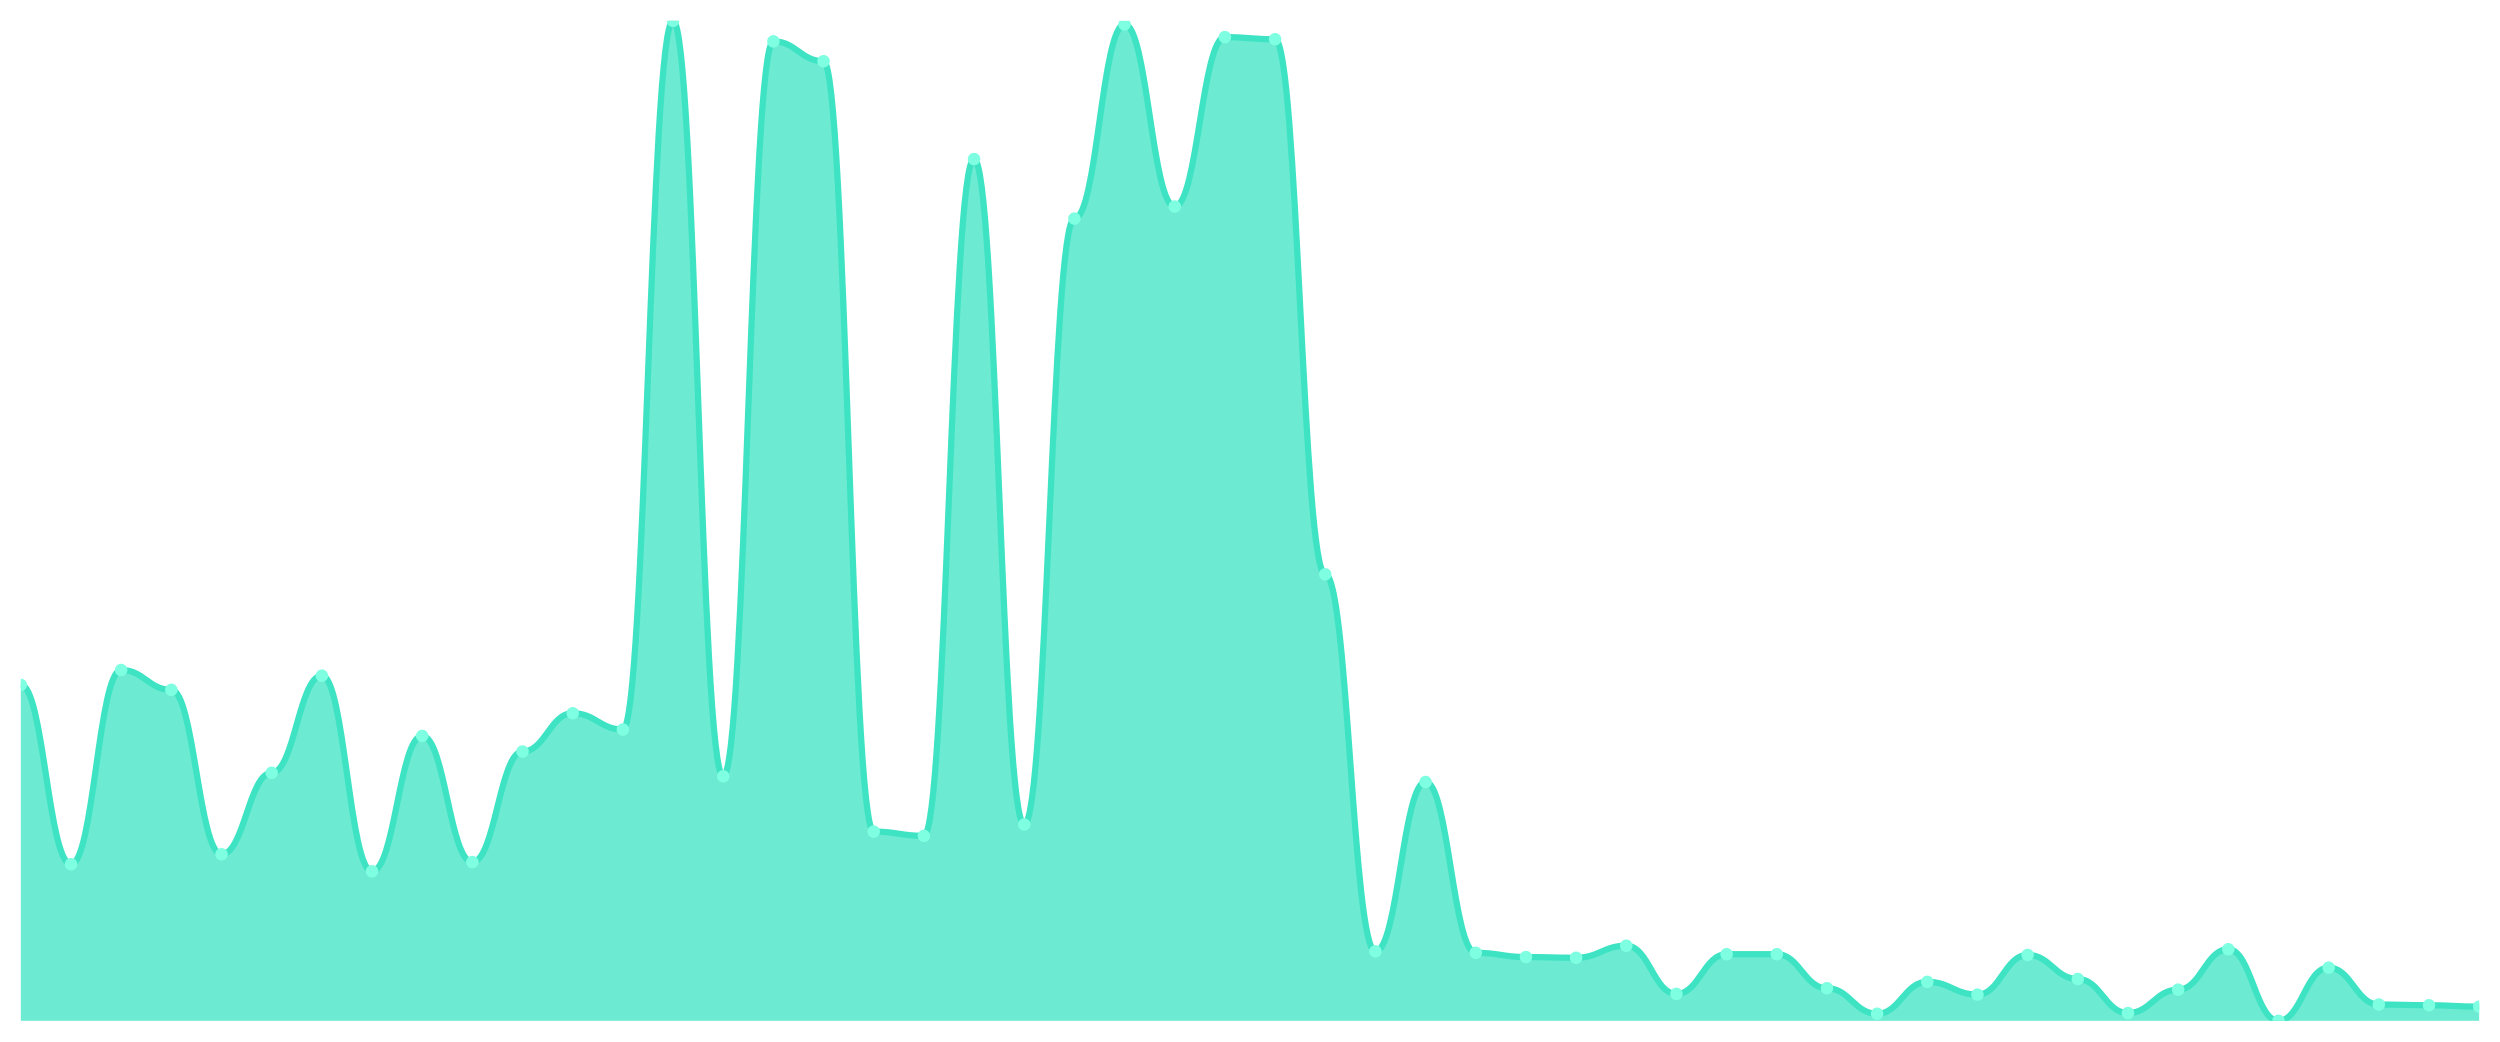
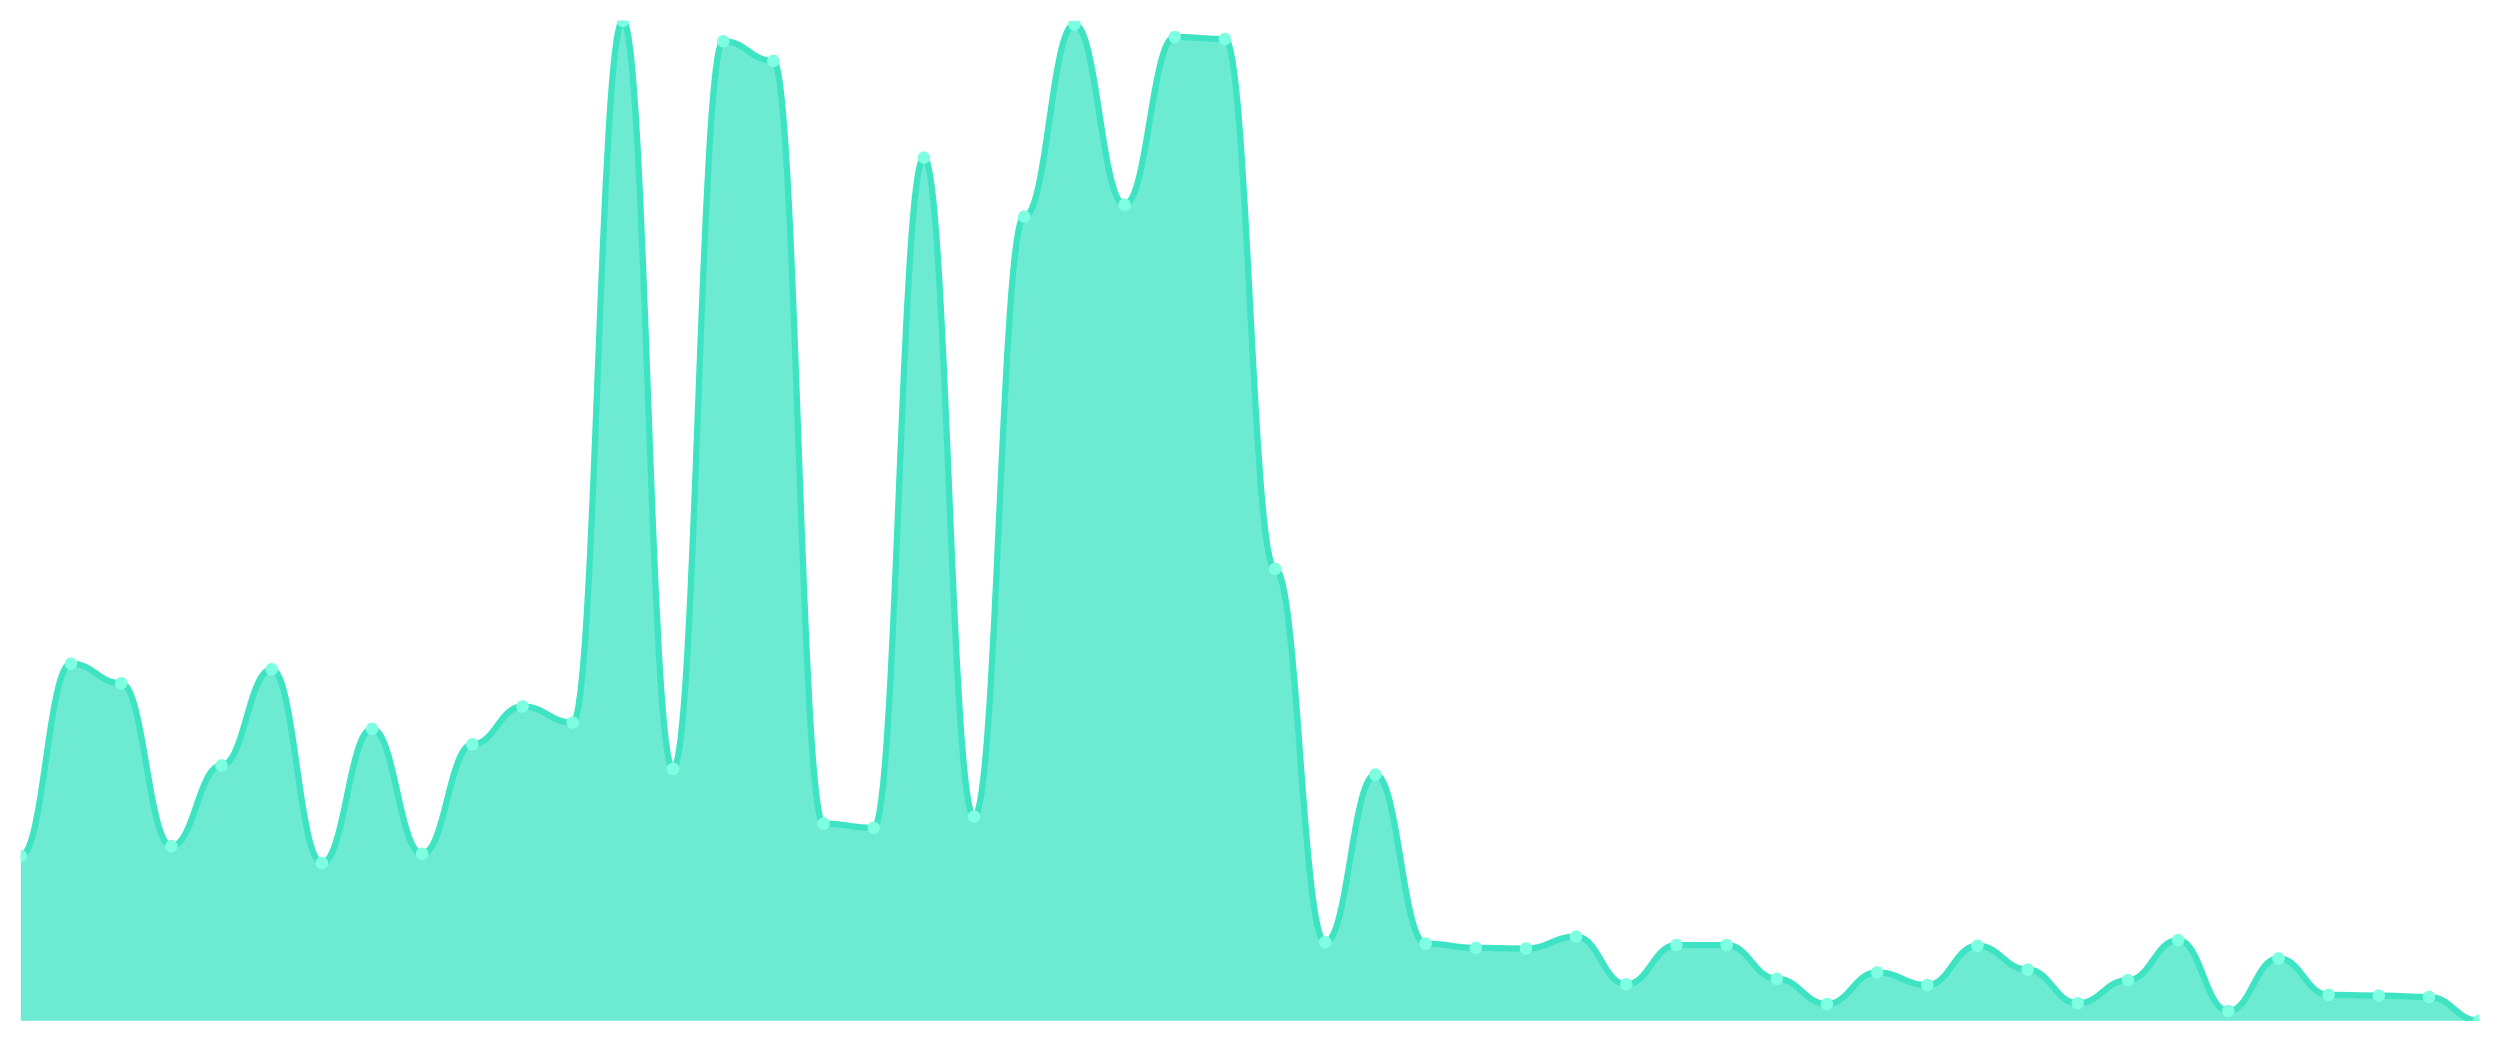
<svg xmlns="http://www.w3.org/2000/svg" viewBox="0 0 1200 500" width="1200" height="500">
  <defs>
    <clipPath id="c">
      <rect x="10" y="10" width="1180" height="480" />
    </clipPath>
  </defs>
  <rect width="1200" height="500" fill="none" />
  <g clip-path="url(#c)">
-     <path d="M 10,490 L 10,328.753 C 20.837,328.753 23.245,414.819 34.082,414.819 C 44.918,414.819 47.327,321.609 58.163,321.609 C 69,321.609 71.408,331.134 82.245,331.134 C 93.082,331.134 95.49,410.057 106.327,410.057 C 117.163,410.057 119.571,370.936 130.408,370.936 C 141.245,370.936 143.653,324.33 154.49,324.33 C 165.327,324.33 167.735,418.221 178.571,418.221 C 189.408,418.221 191.816,353.246 202.653,353.246 C 213.49,353.246 215.898,413.799 226.735,413.799 C 237.571,413.799 239.98,360.73 250.816,360.73 C 261.653,360.73 264.061,342.36 274.898,342.36 C 285.735,342.36 288.143,350.184 298.98,350.184 C 309.816,350.184 312.224,10 323.061,10 C 333.898,10 336.306,372.636 347.143,372.636 C 357.98,372.636 360.388,19.865 371.224,19.865 C 382.061,19.865 384.469,29.391 395.306,29.391 C 406.143,29.391 408.551,399.171 419.388,399.171 C 430.224,399.171 432.633,401.212 443.469,401.212 C 454.306,401.212 456.714,76.336 467.551,76.336 C 478.388,76.336 480.796,395.769 491.633,395.769 C 502.469,395.769 504.878,104.911 515.714,104.911 C 526.551,104.911 528.959,11.701 539.796,11.701 C 550.633,11.701 553.041,99.128 563.878,99.128 C 574.714,99.128 577.122,17.824 587.959,17.824 C 598.796,17.824 601.204,18.845 612.041,18.845 C 622.878,18.845 625.286,275.684 636.122,275.684 C 646.959,275.684 649.367,456.662 660.204,456.662 C 671.041,456.662 673.449,375.358 684.286,375.358 C 695.122,375.358 697.531,457.342 708.367,457.342 C 719.204,457.342 721.612,459.383 732.449,459.383 C 743.286,459.383 745.694,459.724 756.531,459.724 C 767.367,459.724 769.776,453.94 780.612,453.94 C 791.449,453.94 793.857,477.073 804.694,477.073 C 815.531,477.073 817.939,458.023 828.776,458.023 C 839.612,458.023 842.02,458.023 852.857,458.023 C 863.694,458.023 866.102,474.352 876.939,474.352 C 887.776,474.352 890.184,486.598 901.02,486.598 C 911.857,486.598 914.265,471.29 925.102,471.29 C 935.939,471.29 938.347,477.413 949.184,477.413 C 960.02,477.413 962.429,458.363 973.265,458.363 C 984.102,458.363 986.51,469.929 997.347,469.929 C 1008.184,469.929 1010.592,486.258 1021.429,486.258 C 1032.265,486.258 1034.673,475.032 1045.51,475.032 C 1056.347,475.032 1058.755,455.641 1069.592,455.641 C 1080.429,455.641 1082.837,490 1093.673,490 C 1104.51,490 1106.918,464.486 1117.755,464.486 C 1128.592,464.486 1131,482.176 1141.837,482.176 C 1152.673,482.176 1155.082,482.516 1165.918,482.516 C 1176.755,482.516 1179.163,483.196 1190,483.196 L 1190,490 Z" fill="rgba(61,227,195,0.75)" />
-     <path d="M 10,328.753 C 20.837,328.753 23.245,414.819 34.082,414.819 C 44.918,414.819 47.327,321.609 58.163,321.609 C 69,321.609 71.408,331.134 82.245,331.134 C 93.082,331.134 95.49,410.057 106.327,410.057 C 117.163,410.057 119.571,370.936 130.408,370.936 C 141.245,370.936 143.653,324.33 154.49,324.33 C 165.327,324.33 167.735,418.221 178.571,418.221 C 189.408,418.221 191.816,353.246 202.653,353.246 C 213.49,353.246 215.898,413.799 226.735,413.799 C 237.571,413.799 239.98,360.73 250.816,360.73 C 261.653,360.73 264.061,342.36 274.898,342.36 C 285.735,342.36 288.143,350.184 298.98,350.184 C 309.816,350.184 312.224,10 323.061,10 C 333.898,10 336.306,372.636 347.143,372.636 C 357.98,372.636 360.388,19.865 371.224,19.865 C 382.061,19.865 384.469,29.391 395.306,29.391 C 406.143,29.391 408.551,399.171 419.388,399.171 C 430.224,399.171 432.633,401.212 443.469,401.212 C 454.306,401.212 456.714,76.336 467.551,76.336 C 478.388,76.336 480.796,395.769 491.633,395.769 C 502.469,395.769 504.878,104.911 515.714,104.911 C 526.551,104.911 528.959,11.701 539.796,11.701 C 550.633,11.701 553.041,99.128 563.878,99.128 C 574.714,99.128 577.122,17.824 587.959,17.824 C 598.796,17.824 601.204,18.845 612.041,18.845 C 622.878,18.845 625.286,275.684 636.122,275.684 C 646.959,275.684 649.367,456.662 660.204,456.662 C 671.041,456.662 673.449,375.358 684.286,375.358 C 695.122,375.358 697.531,457.342 708.367,457.342 C 719.204,457.342 721.612,459.383 732.449,459.383 C 743.286,459.383 745.694,459.724 756.531,459.724 C 767.367,459.724 769.776,453.94 780.612,453.94 C 791.449,453.94 793.857,477.073 804.694,477.073 C 815.531,477.073 817.939,458.023 828.776,458.023 C 839.612,458.023 842.02,458.023 852.857,458.023 C 863.694,458.023 866.102,474.352 876.939,474.352 C 887.776,474.352 890.184,486.598 901.02,486.598 C 911.857,486.598 914.265,471.29 925.102,471.29 C 935.939,471.29 938.347,477.413 949.184,477.413 C 960.02,477.413 962.429,458.363 973.265,458.363 C 984.102,458.363 986.51,469.929 997.347,469.929 C 1008.184,469.929 1010.592,486.258 1021.429,486.258 C 1032.265,486.258 1034.673,475.032 1045.51,475.032 C 1056.347,475.032 1058.755,455.641 1069.592,455.641 C 1080.429,455.641 1082.837,490 1093.673,490 C 1104.51,490 1106.918,464.486 1117.755,464.486 C 1128.592,464.486 1131,482.176 1141.837,482.176 C 1152.673,482.176 1155.082,482.516 1165.918,482.516 C 1176.755,482.516 1179.163,483.196 1190,483.196" fill="none" stroke="#3de3c3" stroke-width="3" stroke-linecap="round" stroke-linejoin="round" />
-     <circle cx="10" cy="328.753" r="3" fill="#7fffe1" />
-     <circle cx="34.082" cy="414.819" r="3" fill="#7fffe1" />
-     <circle cx="58.163" cy="321.609" r="3" fill="#7fffe1" />
-     <circle cx="82.245" cy="331.134" r="3" fill="#7fffe1" />
-     <circle cx="106.327" cy="410.057" r="3" fill="#7fffe1" />
-     <circle cx="130.408" cy="370.936" r="3" fill="#7fffe1" />
-     <circle cx="154.49" cy="324.33" r="3" fill="#7fffe1" />
-     <circle cx="178.571" cy="418.221" r="3" fill="#7fffe1" />
-     <circle cx="202.653" cy="353.246" r="3" fill="#7fffe1" />
-     <circle cx="226.735" cy="413.799" r="3" fill="#7fffe1" />
-     <circle cx="250.816" cy="360.73" r="3" fill="#7fffe1" />
-     <circle cx="274.898" cy="342.36" r="3" fill="#7fffe1" />
-     <circle cx="298.98" cy="350.184" r="3" fill="#7fffe1" />
-     <circle cx="323.061" cy="10" r="3" fill="#7fffe1" />
-     <circle cx="347.143" cy="372.636" r="3" fill="#7fffe1" />
-     <circle cx="371.224" cy="19.865" r="3" fill="#7fffe1" />
-     <circle cx="395.306" cy="29.391" r="3" fill="#7fffe1" />
-     <circle cx="419.388" cy="399.171" r="3" fill="#7fffe1" />
-     <circle cx="443.469" cy="401.212" r="3" fill="#7fffe1" />
-     <circle cx="467.551" cy="76.336" r="3" fill="#7fffe1" />
-     <circle cx="491.633" cy="395.769" r="3" fill="#7fffe1" />
-     <circle cx="515.714" cy="104.911" r="3" fill="#7fffe1" />
-     <circle cx="539.796" cy="11.701" r="3" fill="#7fffe1" />
-     <circle cx="563.878" cy="99.128" r="3" fill="#7fffe1" />
-     <circle cx="587.959" cy="17.824" r="3" fill="#7fffe1" />
-     <circle cx="612.041" cy="18.845" r="3" fill="#7fffe1" />
-     <circle cx="636.122" cy="275.684" r="3" fill="#7fffe1" />
-     <circle cx="660.204" cy="456.662" r="3" fill="#7fffe1" />
-     <circle cx="684.286" cy="375.358" r="3" fill="#7fffe1" />
-     <circle cx="708.367" cy="457.342" r="3" fill="#7fffe1" />
-     <circle cx="732.449" cy="459.383" r="3" fill="#7fffe1" />
-     <circle cx="756.531" cy="459.724" r="3" fill="#7fffe1" />
-     <circle cx="780.612" cy="453.94" r="3" fill="#7fffe1" />
-     <circle cx="804.694" cy="477.073" r="3" fill="#7fffe1" />
-     <circle cx="828.776" cy="458.023" r="3" fill="#7fffe1" />
-     <circle cx="852.857" cy="458.023" r="3" fill="#7fffe1" />
-     <circle cx="876.939" cy="474.352" r="3" fill="#7fffe1" />
-     <circle cx="901.02" cy="486.598" r="3" fill="#7fffe1" />
-     <circle cx="925.102" cy="471.29" r="3" fill="#7fffe1" />
-     <circle cx="949.184" cy="477.413" r="3" fill="#7fffe1" />
-     <circle cx="973.265" cy="458.363" r="3" fill="#7fffe1" />
-     <circle cx="997.347" cy="469.929" r="3" fill="#7fffe1" />
-     <circle cx="1021.429" cy="486.258" r="3" fill="#7fffe1" />
-     <circle cx="1045.51" cy="475.032" r="3" fill="#7fffe1" />
-     <circle cx="1069.592" cy="455.641" r="3" fill="#7fffe1" />
-     <circle cx="1093.673" cy="490" r="3" fill="#7fffe1" />
-     <circle cx="1117.755" cy="464.486" r="3" fill="#7fffe1" />
-     <circle cx="1141.837" cy="482.176" r="3" fill="#7fffe1" />
-     <circle cx="1165.918" cy="482.516" r="3" fill="#7fffe1" />
-     <circle cx="1190" cy="483.196" r="3" fill="#7fffe1" />
+     <path d="M 10,490 L 10,410.842 C 20.837,410.842 23.245,318.547 34.082,318.547 C 44.918,318.547 47.327,327.979 58.163,327.979 C 69,327.979 71.408,406.126 82.245,406.126 C 93.082,406.126 95.49,367.389 106.327,367.389 C 117.163,367.389 119.571,321.242 130.408,321.242 C 141.245,321.242 143.653,414.211 154.49,414.211 C 165.327,414.211 167.735,349.874 178.571,349.874 C 189.408,349.874 191.816,409.832 202.653,409.832 C 213.49,409.832 215.898,357.284 226.735,357.284 C 237.571,357.284 239.98,339.095 250.816,339.095 C 261.653,339.095 264.061,346.842 274.898,346.842 C 285.735,346.842 288.143,10 298.98,10 C 309.816,10 312.224,369.074 323.061,369.074 C 333.898,369.074 336.306,19.768 347.143,19.768 C 357.98,19.768 360.388,29.2 371.224,29.2 C 382.061,29.2 384.469,395.347 395.306,395.347 C 406.143,395.347 408.551,397.368 419.388,397.368 C 430.224,397.368 432.633,75.684 443.469,75.684 C 454.306,75.684 456.714,391.979 467.551,391.979 C 478.388,391.979 480.796,103.979 491.633,103.979 C 502.469,103.979 504.878,11.684 515.714,11.684 C 526.551,11.684 528.959,98.253 539.796,98.253 C 550.633,98.253 553.041,17.747 563.878,17.747 C 574.714,17.747 577.122,18.758 587.959,18.758 C 598.796,18.758 601.204,273.074 612.041,273.074 C 622.878,273.074 625.286,452.274 636.122,452.274 C 646.959,452.274 649.367,371.768 660.204,371.768 C 671.041,371.768 673.449,452.947 684.286,452.947 C 695.122,452.947 697.531,454.968 708.367,454.968 C 719.204,454.968 721.612,455.305 732.449,455.305 C 743.286,455.305 745.694,449.579 756.531,449.579 C 767.367,449.579 769.776,472.484 780.612,472.484 C 791.449,472.484 793.857,453.621 804.694,453.621 C 815.531,453.621 817.939,453.621 828.776,453.621 C 839.612,453.621 842.02,469.789 852.857,469.789 C 863.694,469.789 866.102,481.916 876.939,481.916 C 887.776,481.916 890.184,466.758 901.02,466.758 C 911.857,466.758 914.265,472.821 925.102,472.821 C 935.939,472.821 938.347,453.958 949.184,453.958 C 960.02,453.958 962.429,465.411 973.265,465.411 C 984.102,465.411 986.51,481.579 997.347,481.579 C 1008.184,481.579 1010.592,470.463 1021.429,470.463 C 1032.265,470.463 1034.673,451.263 1045.51,451.263 C 1056.347,451.263 1058.755,485.284 1069.592,485.284 C 1080.429,485.284 1082.837,460.021 1093.673,460.021 C 1104.51,460.021 1106.918,477.537 1117.755,477.537 C 1128.592,477.537 1131,477.874 1141.837,477.874 C 1152.673,477.874 1155.082,478.547 1165.918,478.547 C 1176.755,478.547 1179.163,490 1190,490 L 1190,490 Z" fill="rgba(61,227,195,0.75)" />
+     <path d="M 10,410.842 C 20.837,410.842 23.245,318.547 34.082,318.547 C 44.918,318.547 47.327,327.979 58.163,327.979 C 69,327.979 71.408,406.126 82.245,406.126 C 93.082,406.126 95.49,367.389 106.327,367.389 C 117.163,367.389 119.571,321.242 130.408,321.242 C 141.245,321.242 143.653,414.211 154.49,414.211 C 165.327,414.211 167.735,349.874 178.571,349.874 C 189.408,349.874 191.816,409.832 202.653,409.832 C 213.49,409.832 215.898,357.284 226.735,357.284 C 237.571,357.284 239.98,339.095 250.816,339.095 C 261.653,339.095 264.061,346.842 274.898,346.842 C 285.735,346.842 288.143,10 298.98,10 C 309.816,10 312.224,369.074 323.061,369.074 C 333.898,369.074 336.306,19.768 347.143,19.768 C 357.98,19.768 360.388,29.2 371.224,29.2 C 382.061,29.2 384.469,395.347 395.306,395.347 C 406.143,395.347 408.551,397.368 419.388,397.368 C 430.224,397.368 432.633,75.684 443.469,75.684 C 454.306,75.684 456.714,391.979 467.551,391.979 C 478.388,391.979 480.796,103.979 491.633,103.979 C 502.469,103.979 504.878,11.684 515.714,11.684 C 526.551,11.684 528.959,98.253 539.796,98.253 C 550.633,98.253 553.041,17.747 563.878,17.747 C 574.714,17.747 577.122,18.758 587.959,18.758 C 598.796,18.758 601.204,273.074 612.041,273.074 C 622.878,273.074 625.286,452.274 636.122,452.274 C 646.959,452.274 649.367,371.768 660.204,371.768 C 671.041,371.768 673.449,452.947 684.286,452.947 C 695.122,452.947 697.531,454.968 708.367,454.968 C 719.204,454.968 721.612,455.305 732.449,455.305 C 743.286,455.305 745.694,449.579 756.531,449.579 C 767.367,449.579 769.776,472.484 780.612,472.484 C 791.449,472.484 793.857,453.621 804.694,453.621 C 815.531,453.621 817.939,453.621 828.776,453.621 C 839.612,453.621 842.02,469.789 852.857,469.789 C 863.694,469.789 866.102,481.916 876.939,481.916 C 887.776,481.916 890.184,466.758 901.02,466.758 C 911.857,466.758 914.265,472.821 925.102,472.821 C 935.939,472.821 938.347,453.958 949.184,453.958 C 960.02,453.958 962.429,465.411 973.265,465.411 C 984.102,465.411 986.51,481.579 997.347,481.579 C 1008.184,481.579 1010.592,470.463 1021.429,470.463 C 1032.265,470.463 1034.673,451.263 1045.51,451.263 C 1056.347,451.263 1058.755,485.284 1069.592,485.284 C 1080.429,485.284 1082.837,460.021 1093.673,460.021 C 1104.51,460.021 1106.918,477.537 1117.755,477.537 C 1128.592,477.537 1131,477.874 1141.837,477.874 C 1152.673,477.874 1155.082,478.547 1165.918,478.547 C 1176.755,478.547 1179.163,490 1190,490" fill="none" stroke="#3de3c3" stroke-width="3" stroke-linecap="round" stroke-linejoin="round" />
+     <circle cx="10" cy="410.842" r="3" fill="#7fffe1" />
+     <circle cx="34.082" cy="318.547" r="3" fill="#7fffe1" />
+     <circle cx="58.163" cy="327.979" r="3" fill="#7fffe1" />
+     <circle cx="82.245" cy="406.126" r="3" fill="#7fffe1" />
+     <circle cx="106.327" cy="367.389" r="3" fill="#7fffe1" />
+     <circle cx="130.408" cy="321.242" r="3" fill="#7fffe1" />
+     <circle cx="154.49" cy="414.211" r="3" fill="#7fffe1" />
+     <circle cx="178.571" cy="349.874" r="3" fill="#7fffe1" />
+     <circle cx="202.653" cy="409.832" r="3" fill="#7fffe1" />
+     <circle cx="226.735" cy="357.284" r="3" fill="#7fffe1" />
+     <circle cx="250.816" cy="339.095" r="3" fill="#7fffe1" />
+     <circle cx="274.898" cy="346.842" r="3" fill="#7fffe1" />
+     <circle cx="298.98" cy="10" r="3" fill="#7fffe1" />
+     <circle cx="323.061" cy="369.074" r="3" fill="#7fffe1" />
+     <circle cx="347.143" cy="19.768" r="3" fill="#7fffe1" />
+     <circle cx="371.224" cy="29.2" r="3" fill="#7fffe1" />
+     <circle cx="395.306" cy="395.347" r="3" fill="#7fffe1" />
+     <circle cx="419.388" cy="397.368" r="3" fill="#7fffe1" />
+     <circle cx="443.469" cy="75.684" r="3" fill="#7fffe1" />
+     <circle cx="467.551" cy="391.979" r="3" fill="#7fffe1" />
+     <circle cx="491.633" cy="103.979" r="3" fill="#7fffe1" />
+     <circle cx="515.714" cy="11.684" r="3" fill="#7fffe1" />
+     <circle cx="539.796" cy="98.253" r="3" fill="#7fffe1" />
+     <circle cx="563.878" cy="17.747" r="3" fill="#7fffe1" />
+     <circle cx="587.959" cy="18.758" r="3" fill="#7fffe1" />
+     <circle cx="612.041" cy="273.074" r="3" fill="#7fffe1" />
+     <circle cx="636.122" cy="452.274" r="3" fill="#7fffe1" />
+     <circle cx="660.204" cy="371.768" r="3" fill="#7fffe1" />
+     <circle cx="684.286" cy="452.947" r="3" fill="#7fffe1" />
+     <circle cx="708.367" cy="454.968" r="3" fill="#7fffe1" />
+     <circle cx="732.449" cy="455.305" r="3" fill="#7fffe1" />
+     <circle cx="756.531" cy="449.579" r="3" fill="#7fffe1" />
+     <circle cx="780.612" cy="472.484" r="3" fill="#7fffe1" />
+     <circle cx="804.694" cy="453.621" r="3" fill="#7fffe1" />
+     <circle cx="828.776" cy="453.621" r="3" fill="#7fffe1" />
+     <circle cx="852.857" cy="469.789" r="3" fill="#7fffe1" />
+     <circle cx="876.939" cy="481.916" r="3" fill="#7fffe1" />
+     <circle cx="901.02" cy="466.758" r="3" fill="#7fffe1" />
+     <circle cx="925.102" cy="472.821" r="3" fill="#7fffe1" />
+     <circle cx="949.184" cy="453.958" r="3" fill="#7fffe1" />
+     <circle cx="973.265" cy="465.411" r="3" fill="#7fffe1" />
+     <circle cx="997.347" cy="481.579" r="3" fill="#7fffe1" />
+     <circle cx="1021.429" cy="470.463" r="3" fill="#7fffe1" />
+     <circle cx="1045.51" cy="451.263" r="3" fill="#7fffe1" />
+     <circle cx="1069.592" cy="485.284" r="3" fill="#7fffe1" />
+     <circle cx="1093.673" cy="460.021" r="3" fill="#7fffe1" />
+     <circle cx="1117.755" cy="477.537" r="3" fill="#7fffe1" />
+     <circle cx="1141.837" cy="477.874" r="3" fill="#7fffe1" />
+     <circle cx="1165.918" cy="478.547" r="3" fill="#7fffe1" />
+     <circle cx="1190" cy="490" r="3" fill="#7fffe1" />
  </g>
</svg>
